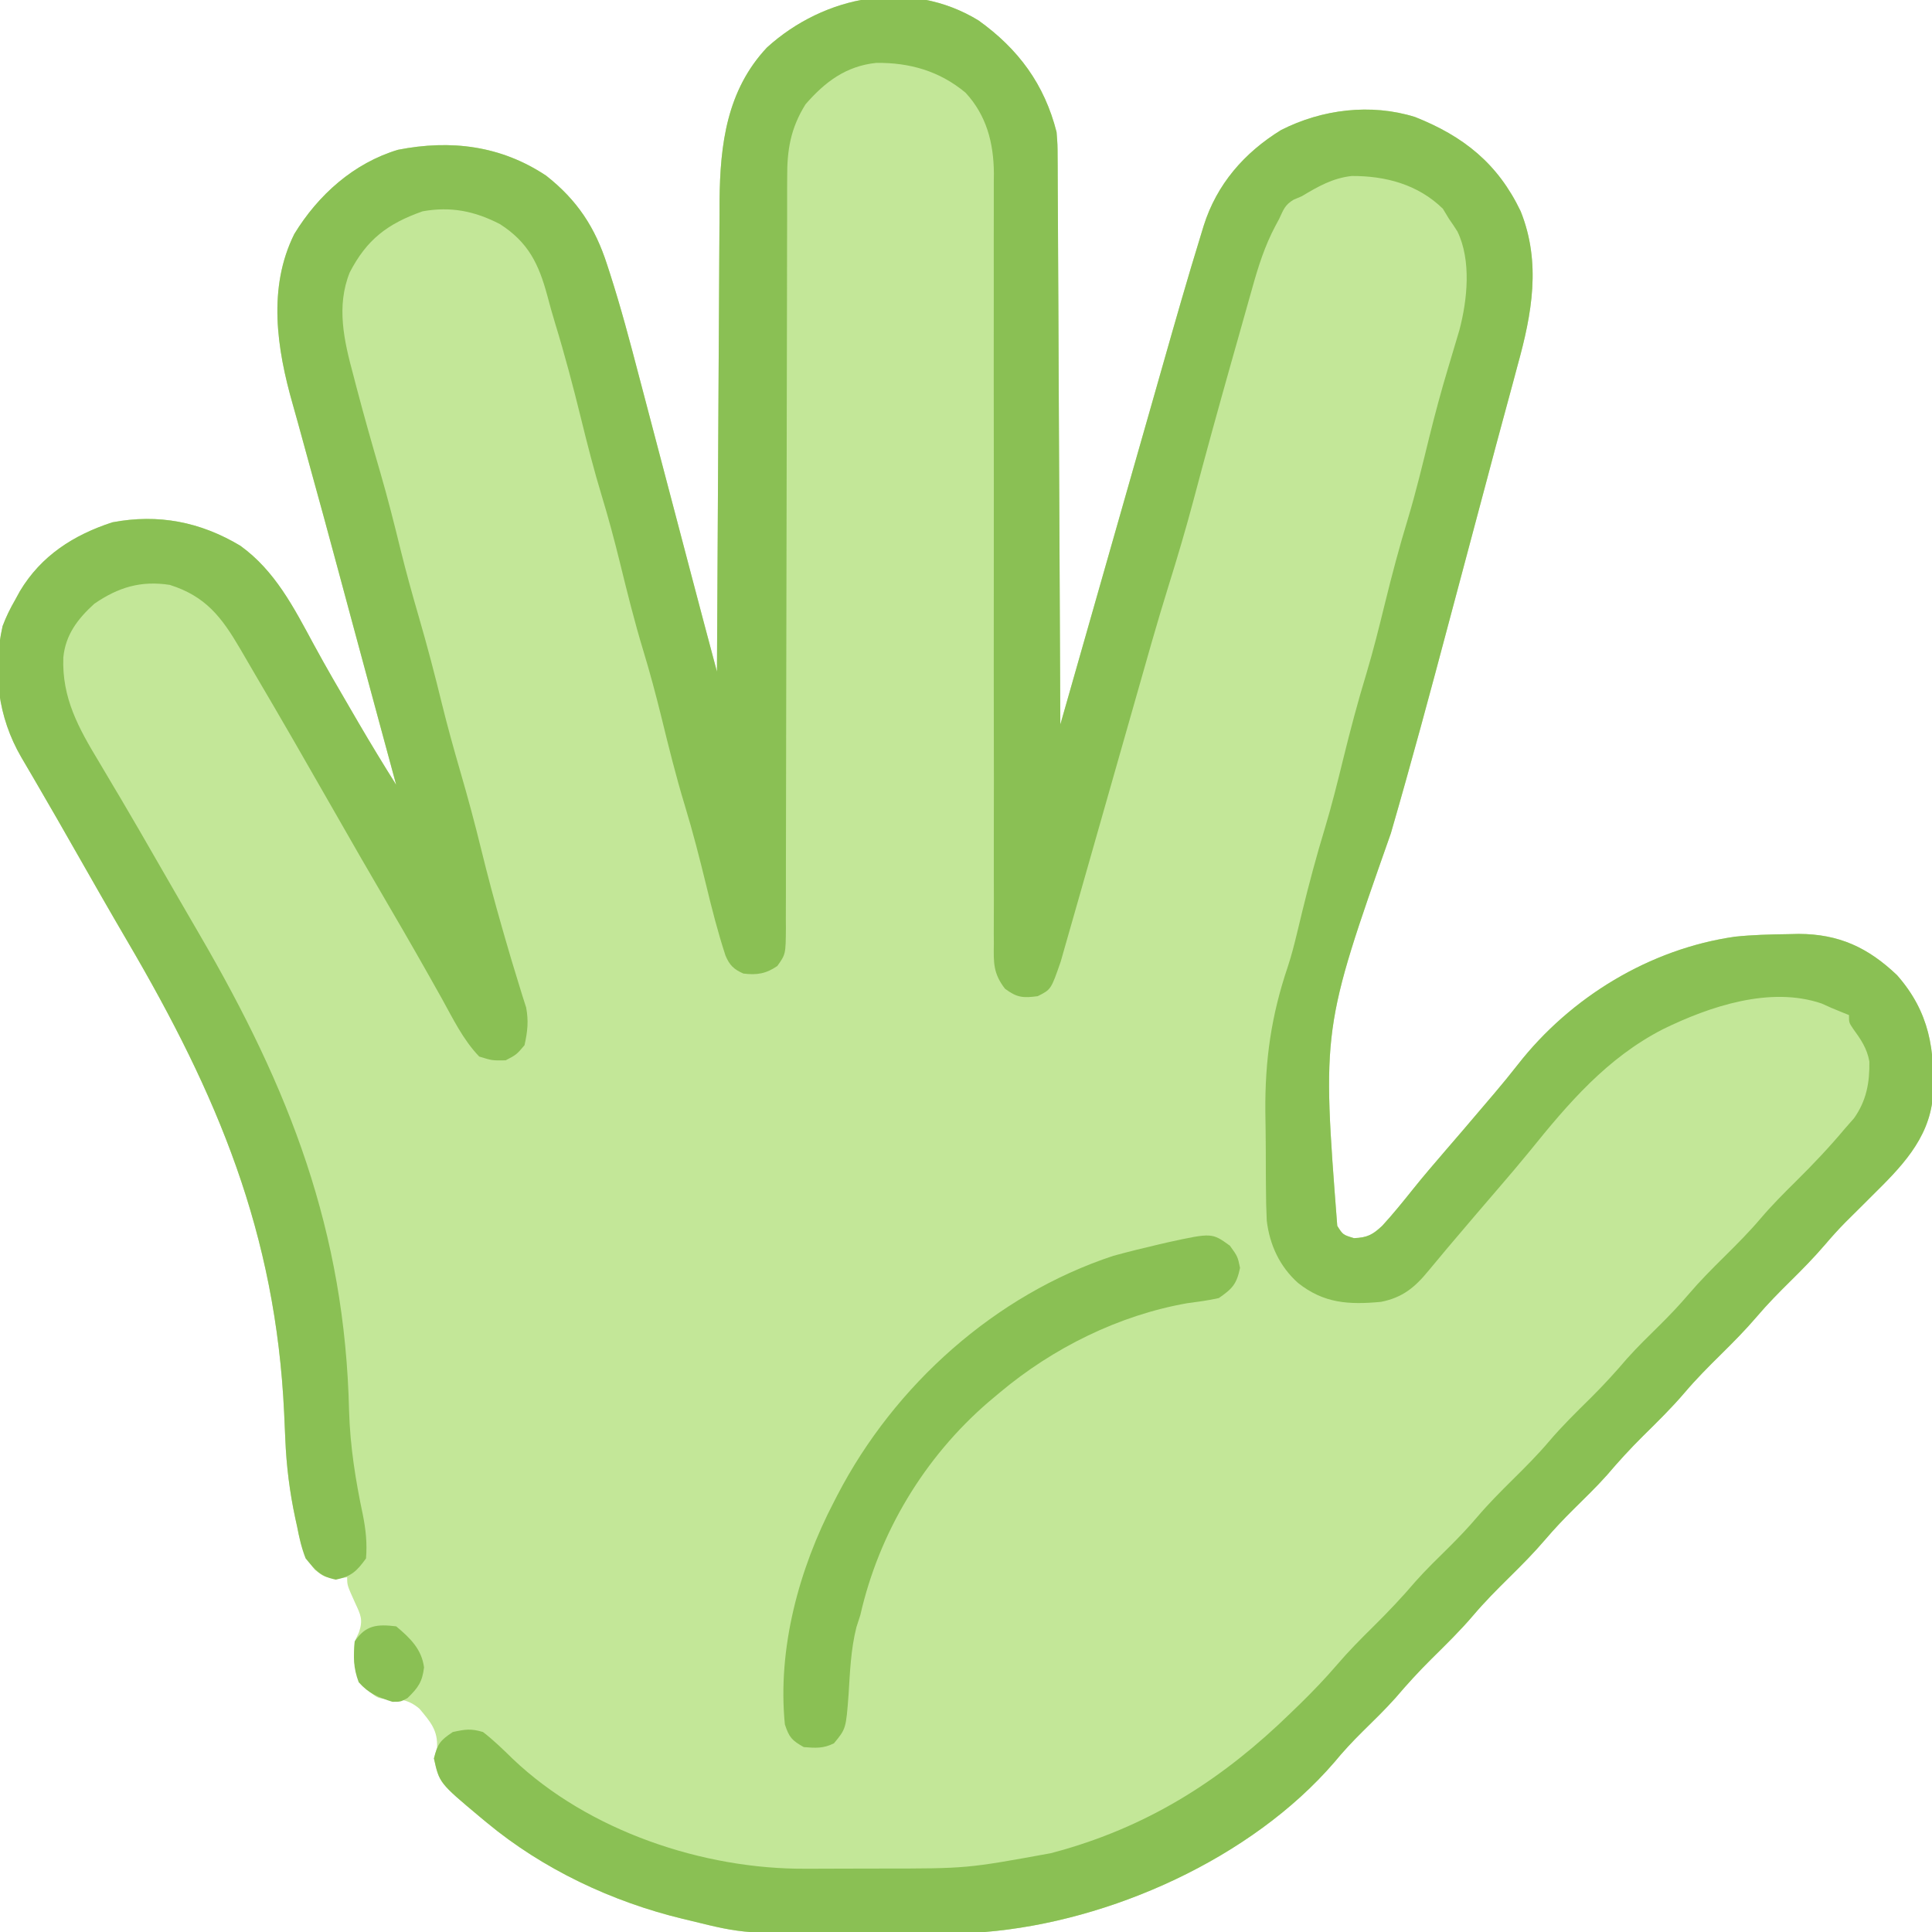
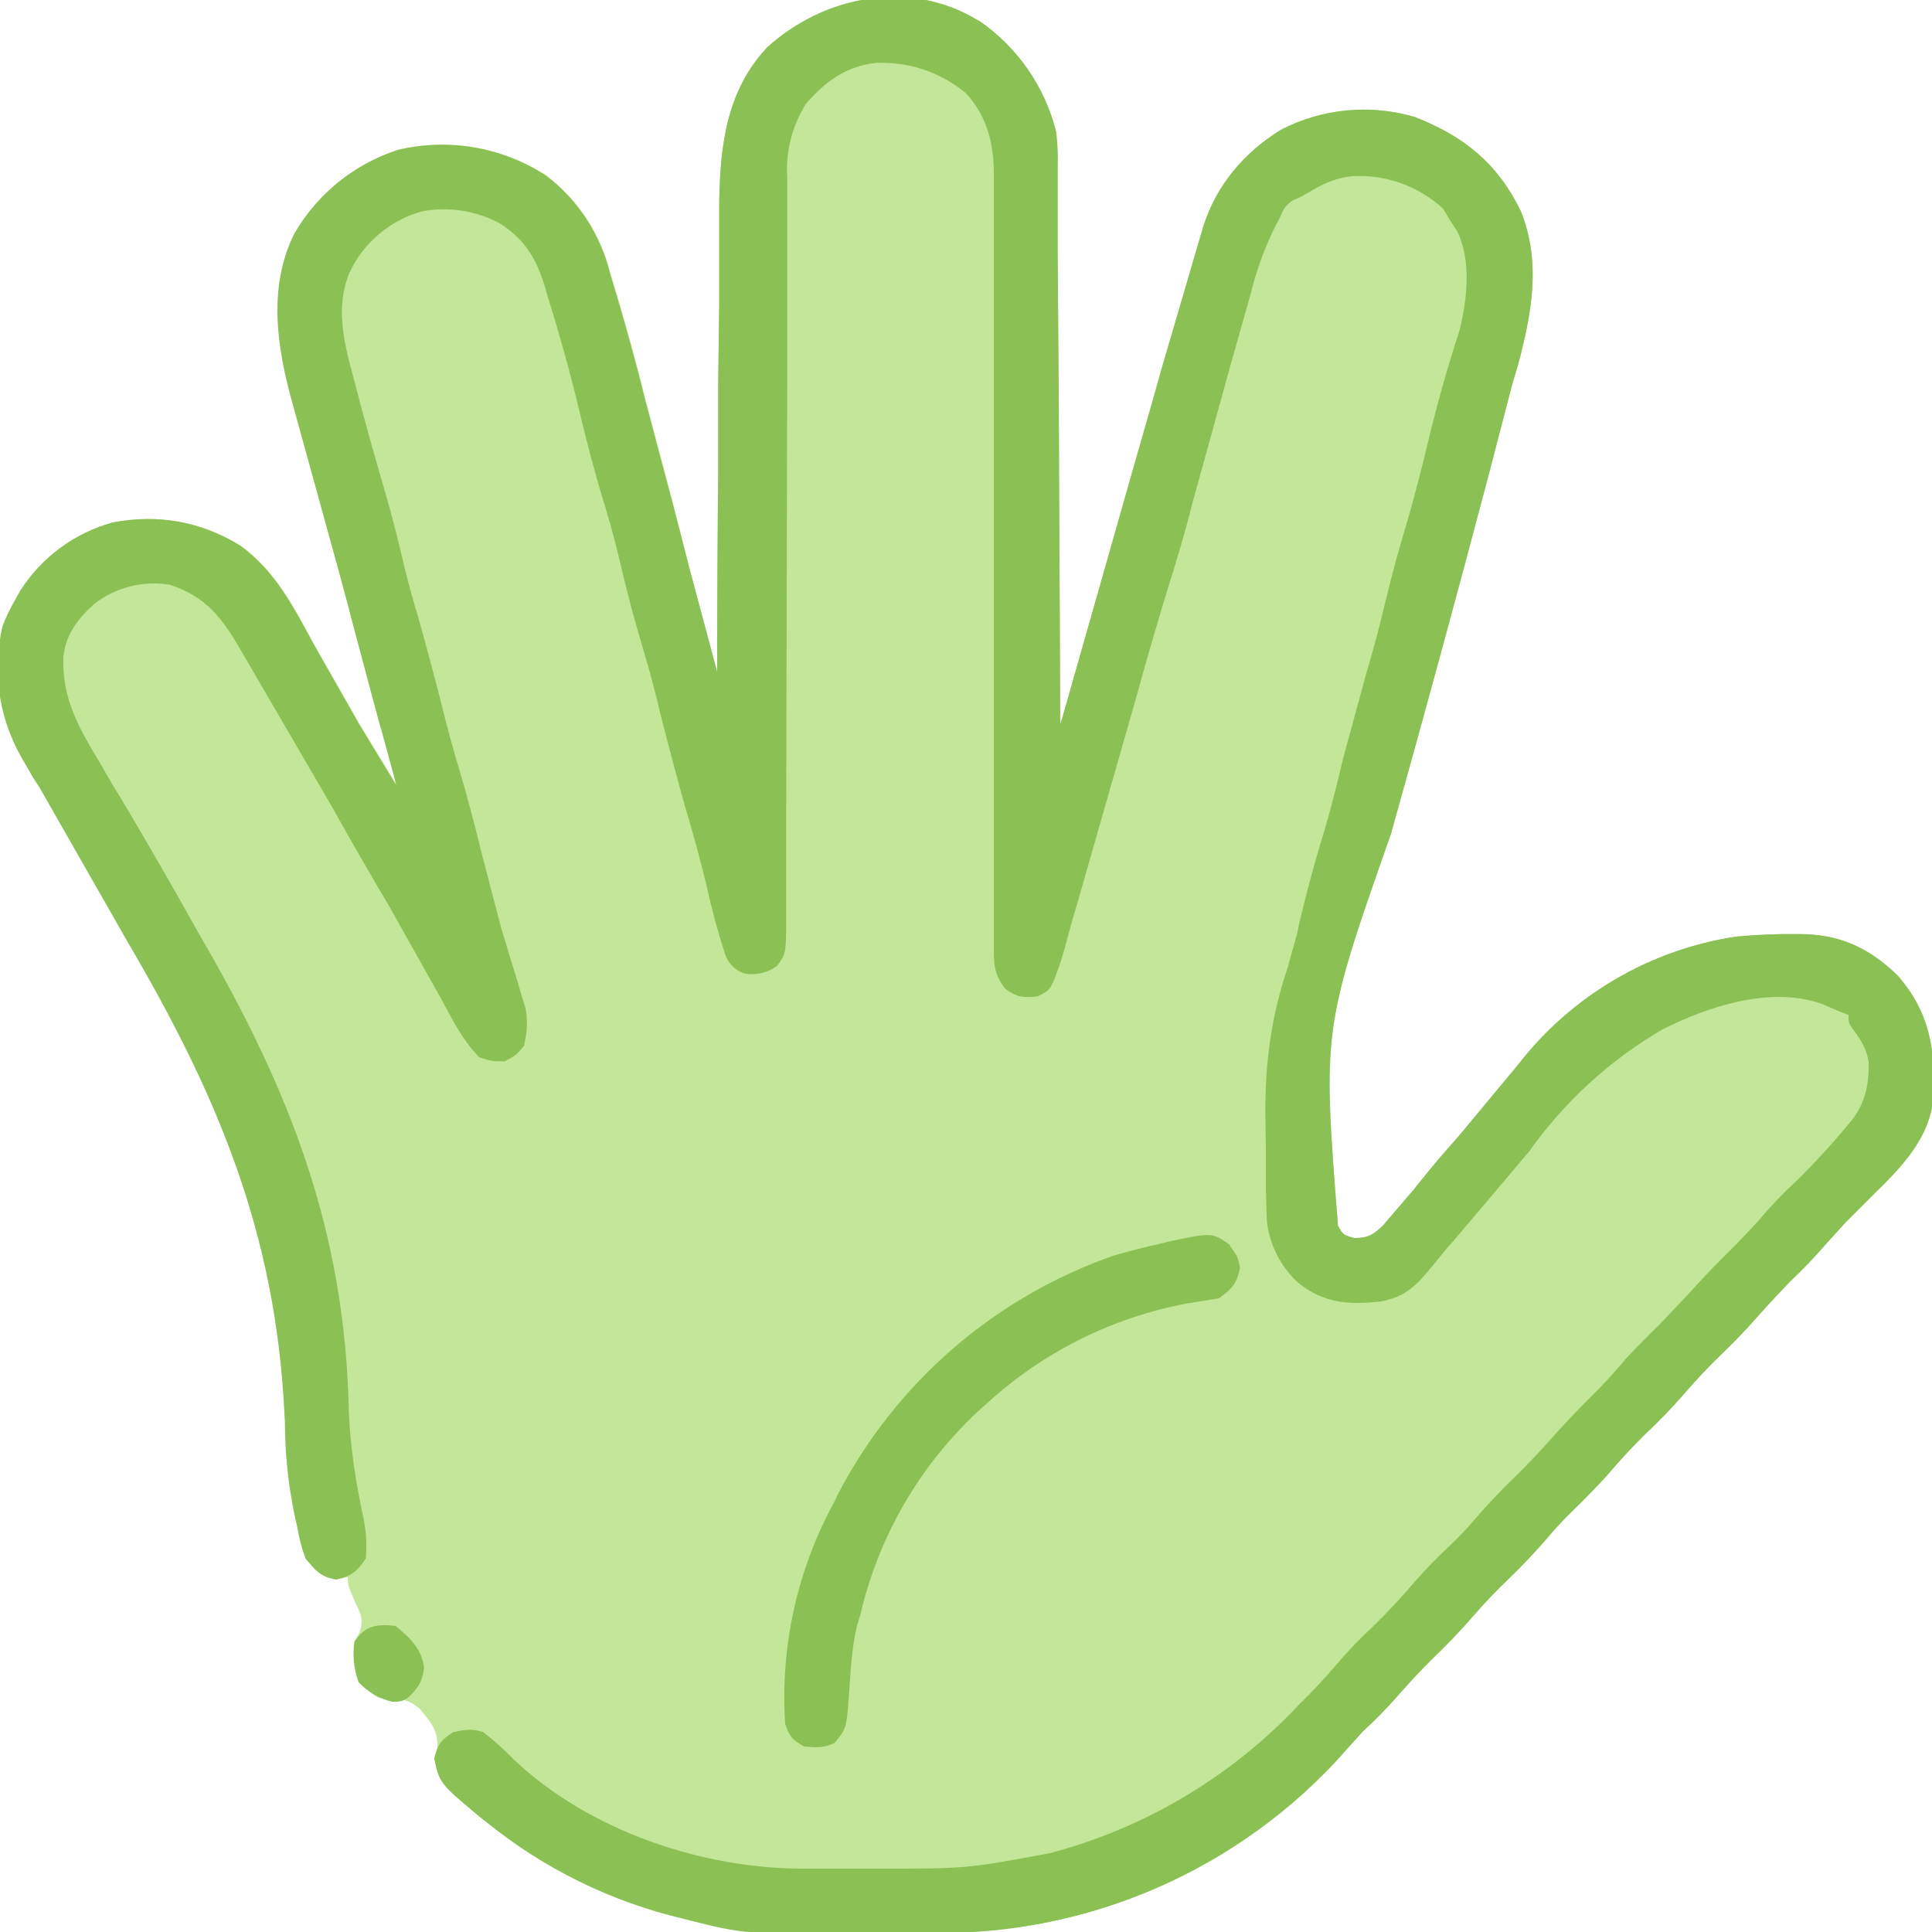
- <svg xmlns="http://www.w3.org/2000/svg" width="500" zoomAndPan="magnify" viewBox="0 0 375 375" height="500" preserveAspectRatio="xMidYMid meet" version="1.0">
-   <path fill="#c3e798" d="M 189.938 3.973 C 197.703 9.539 202.738 16.398 205.078 25.637 C 205.27 28.062 205.27 28.062 205.281 30.617 C 205.285 31.09 205.289 31.566 205.293 32.055 C 205.309 33.625 205.309 35.199 205.312 36.773 C 205.32 37.906 205.324 39.039 205.332 40.172 C 205.355 43.242 205.363 46.309 205.375 49.375 C 205.387 52.582 205.406 55.793 205.426 59.004 C 205.457 65.074 205.484 71.148 205.508 77.219 C 205.539 84.133 205.574 91.051 205.609 97.965 C 205.688 112.184 205.75 126.406 205.809 140.625 C 205.996 139.969 205.996 139.969 206.188 139.305 C 209.23 128.621 212.277 117.938 215.324 107.254 C 216.797 102.09 218.27 96.922 219.742 91.754 C 221.027 87.246 222.312 82.734 223.602 78.227 C 224.281 75.844 224.957 73.461 225.637 71.078 C 228.07 62.531 230.5 53.984 233.125 45.492 C 233.293 44.941 233.461 44.391 233.633 43.824 C 236.164 35.777 241.504 29.645 248.652 25.242 C 256.609 21.195 266.098 20.035 274.656 22.707 C 284.062 26.438 290.727 31.734 295.164 41.016 C 299.164 51.016 297.348 60.902 294.559 70.938 C 294.258 72.055 293.961 73.172 293.664 74.289 C 293.031 76.648 292.395 79.004 291.75 81.359 C 290.781 84.91 289.836 88.465 288.895 92.02 C 287.43 97.559 285.953 103.09 284.469 108.621 C 283.395 112.625 282.328 116.629 281.266 120.637 C 277.617 134.379 273.918 148.098 269.961 161.758 C 256.605 199.684 256.605 199.684 259.562 237.938 C 260.66 239.676 260.66 239.676 262.801 240.324 C 265.383 240.227 266.441 239.664 268.305 237.91 C 270.395 235.633 272.328 233.238 274.258 230.824 C 276.258 228.328 278.336 225.902 280.426 223.48 C 281.176 222.609 281.926 221.734 282.676 220.863 C 283.234 220.215 283.234 220.215 283.805 219.555 C 285.57 217.496 287.324 215.434 289.078 213.363 C 289.41 212.973 289.746 212.578 290.09 212.176 C 291.641 210.348 293.152 208.504 294.629 206.613 C 304.816 193.566 320.23 184.168 336.762 181.809 C 340.164 181.453 343.566 181.367 346.984 181.32 C 347.688 181.305 348.387 181.289 349.113 181.27 C 356.945 181.297 362.566 183.906 368.211 189.273 C 374.535 196.457 375.633 203.828 375.148 213.047 C 374.359 221.223 368.828 226.707 363.281 232.18 C 362.684 232.777 362.086 233.375 361.473 233.988 C 360.379 235.082 359.281 236.168 358.184 237.254 C 356.797 238.66 355.5 240.105 354.219 241.609 C 352.102 244.078 349.848 246.375 347.535 248.656 C 345.266 250.895 343.051 253.141 340.988 255.57 C 338.777 258.16 336.406 260.547 333.984 262.941 C 331.578 265.316 329.219 267.684 327.027 270.266 C 324.48 273.258 321.695 275.984 318.898 278.742 C 316.441 281.18 314.137 283.695 311.895 286.336 C 309.844 288.629 307.641 290.762 305.453 292.922 C 303.543 294.816 301.715 296.734 299.973 298.781 C 297.762 301.375 295.391 303.762 292.969 306.152 C 290.562 308.527 288.203 310.898 286.012 313.477 C 283.465 316.473 280.68 319.195 277.883 321.957 C 275.426 324.395 273.121 326.91 270.879 329.547 C 268.828 331.84 266.625 333.977 264.434 336.133 C 262.52 338.031 260.715 339.961 259.004 342.043 C 242.906 360.73 215.484 372.996 191.16 375 C 187.859 375.117 184.559 375.137 181.254 375.148 C 180.301 375.152 179.348 375.156 178.363 375.16 C 176.348 375.168 174.332 375.172 172.316 375.176 C 170.273 375.18 168.23 375.188 166.191 375.207 C 144.492 375.379 144.492 375.379 134.031 372.805 C 133.273 372.621 133.273 372.621 132.5 372.438 C 118.777 369.125 105.363 362.801 94.48 353.762 C 94.07 353.418 93.656 353.078 93.23 352.727 C 85.266 346.062 85.266 346.062 84.227 341.309 C 84.426 340.629 84.621 339.949 84.824 339.25 C 85.023 335.855 83.547 334.223 81.426 331.672 C 79.219 329.801 77.578 329.781 74.77 329.758 C 73.242 329.59 73.242 329.59 71.043 327.805 C 68.707 324.809 68.449 322.34 68.848 318.605 C 69.121 318.016 69.395 317.426 69.676 316.82 C 70.504 314.379 70.004 313.445 68.938 311.141 C 67.383 307.703 67.383 307.703 67.383 306.152 C 66.734 306.227 66.082 306.305 65.414 306.383 C 62.988 306.152 62.988 306.152 61.109 304.691 C 58.902 301.969 58.34 299.738 57.68 296.355 C 57.562 295.82 57.445 295.289 57.324 294.738 C 56.223 289.598 55.586 284.52 55.375 279.262 C 55.328 278.168 55.277 277.074 55.227 275.98 C 55.203 275.414 55.176 274.844 55.152 274.262 C 53.516 239.32 42.219 212.523 24.715 182.68 C 21.277 176.809 17.906 170.898 14.539 164.984 C 12.246 160.957 9.949 156.934 7.609 152.934 C 7.203 152.234 6.797 151.535 6.379 150.816 C 5.633 149.531 4.879 148.246 4.121 146.965 C -0.402 139.164 -1.469 130.363 0.504 121.523 C 1.184 119.723 1.965 118.121 2.93 116.457 C 3.238 115.887 3.551 115.32 3.871 114.734 C 8.008 107.844 14.285 103.832 21.816 101.379 C 30.75 99.691 38.898 101.289 46.645 105.926 C 53.398 110.789 57.035 117.938 60.898 125.086 C 63.289 129.492 65.812 133.824 68.344 138.152 C 68.773 138.891 69.203 139.629 69.645 140.387 C 72 144.418 74.422 148.395 76.902 152.344 C 76.738 151.734 76.574 151.121 76.402 150.492 C 75.594 147.52 74.789 144.543 73.984 141.57 C 73.832 141.016 73.684 140.457 73.527 139.887 C 71.699 133.148 69.879 126.406 68.062 119.664 C 67.895 119.047 67.73 118.43 67.559 117.793 C 66.887 115.309 66.219 112.824 65.551 110.34 C 63.758 103.684 61.957 97.031 60.109 90.391 C 59.336 87.609 58.574 84.828 57.82 82.043 C 57.488 80.836 57.148 79.633 56.809 78.434 C 53.73 67.656 51.93 55.859 57.129 45.41 C 61.777 37.809 68.66 31.66 77.242 29.074 C 87.496 27.059 97.234 28.254 106.02 34.105 C 112.051 38.852 115.527 44.16 117.848 51.395 C 118.035 51.969 118.223 52.543 118.414 53.137 C 120.5 59.625 122.246 66.199 123.969 72.793 C 124.316 74.109 124.664 75.43 125.012 76.746 C 125.918 80.176 126.816 83.609 127.719 87.039 C 128.629 90.512 129.543 93.984 130.461 97.453 C 131.652 101.973 132.84 106.492 134.027 111.012 C 135.723 117.469 137.434 123.922 139.16 130.371 C 139.164 129.871 139.164 129.371 139.168 128.855 C 139.227 116.633 139.293 104.41 139.371 92.188 C 139.406 86.277 139.441 80.367 139.469 74.457 C 139.492 69.301 139.523 64.148 139.559 58.992 C 139.574 56.266 139.594 53.539 139.602 50.812 C 139.613 47.758 139.637 44.707 139.66 41.652 C 139.66 40.316 139.66 40.316 139.664 38.953 C 139.77 28.027 141.074 17.52 148.867 9.219 C 159.977 -0.871 176.609 -4.188 189.938 3.973 Z M 189.938 3.973 " fill-opacity="1" fill-rule="nonzero" />
-   <path fill="#8ac054" d="M 189.938 3.973 C 197.703 9.539 202.738 16.398 205.078 25.637 C 205.27 28.062 205.27 28.062 205.281 30.617 C 205.285 31.09 205.289 31.566 205.293 32.055 C 205.309 33.625 205.309 35.199 205.312 36.773 C 205.32 37.906 205.324 39.039 205.332 40.172 C 205.355 43.242 205.363 46.309 205.375 49.375 C 205.387 52.582 205.406 55.793 205.426 59.004 C 205.457 65.074 205.484 71.148 205.508 77.219 C 205.539 84.133 205.574 91.051 205.609 97.965 C 205.688 112.184 205.75 126.406 205.809 140.625 C 205.996 139.969 205.996 139.969 206.188 139.305 C 209.23 128.621 212.277 117.938 215.324 107.254 C 216.797 102.09 218.27 96.922 219.742 91.754 C 221.027 87.246 222.312 82.734 223.602 78.227 C 224.281 75.844 224.957 73.461 225.637 71.078 C 228.07 62.531 230.5 53.984 233.125 45.492 C 233.293 44.941 233.461 44.391 233.633 43.824 C 236.164 35.777 241.504 29.645 248.652 25.242 C 256.609 21.195 266.098 20.035 274.656 22.707 C 284.062 26.438 290.727 31.734 295.164 41.016 C 299.164 51.016 297.348 60.902 294.559 70.938 C 294.258 72.055 293.961 73.172 293.664 74.289 C 293.031 76.648 292.395 79.004 291.75 81.359 C 290.781 84.91 289.836 88.465 288.895 92.02 C 287.43 97.559 285.953 103.09 284.469 108.621 C 283.395 112.625 282.328 116.629 281.266 120.637 C 277.617 134.379 273.918 148.098 269.961 161.758 C 256.605 199.684 256.605 199.684 259.562 237.938 C 260.66 239.676 260.66 239.676 262.801 240.324 C 265.383 240.227 266.441 239.664 268.305 237.91 C 270.395 235.633 272.328 233.238 274.258 230.824 C 276.258 228.328 278.336 225.902 280.426 223.48 C 281.176 222.609 281.926 221.734 282.676 220.863 C 283.234 220.215 283.234 220.215 283.805 219.555 C 285.57 217.496 287.324 215.434 289.078 213.363 C 289.41 212.973 289.746 212.578 290.09 212.176 C 291.641 210.348 293.152 208.504 294.629 206.613 C 304.816 193.566 320.23 184.168 336.762 181.809 C 340.164 181.453 343.566 181.367 346.984 181.32 C 347.688 181.305 348.387 181.289 349.113 181.27 C 356.945 181.297 362.566 183.906 368.211 189.273 C 374.535 196.457 375.633 203.828 375.148 213.047 C 374.359 221.223 368.828 226.707 363.281 232.18 C 362.684 232.777 362.086 233.375 361.473 233.988 C 360.379 235.082 359.281 236.168 358.184 237.254 C 356.797 238.66 355.5 240.105 354.219 241.609 C 352.102 244.078 349.848 246.375 347.535 248.656 C 345.266 250.895 343.051 253.141 340.988 255.57 C 338.777 258.16 336.406 260.547 333.984 262.941 C 331.578 265.316 329.219 267.684 327.027 270.266 C 324.48 273.258 321.695 275.984 318.898 278.742 C 316.441 281.18 314.137 283.695 311.895 286.336 C 309.844 288.629 307.641 290.762 305.453 292.922 C 303.543 294.816 301.715 296.734 299.973 298.781 C 297.762 301.375 295.391 303.762 292.969 306.152 C 290.562 308.527 288.203 310.898 286.012 313.477 C 283.465 316.473 280.68 319.195 277.883 321.957 C 275.426 324.395 273.121 326.91 270.879 329.547 C 268.828 331.84 266.625 333.977 264.434 336.133 C 262.52 338.031 260.715 339.961 259.004 342.043 C 242.906 360.73 215.484 372.996 191.16 375 C 187.859 375.117 184.559 375.137 181.254 375.148 C 180.301 375.152 179.348 375.156 178.363 375.16 C 176.348 375.168 174.332 375.172 172.316 375.176 C 170.273 375.18 168.23 375.188 166.191 375.207 C 144.492 375.379 144.492 375.379 134.031 372.805 C 133.273 372.621 133.273 372.621 132.5 372.438 C 118.777 369.125 105.363 362.801 94.48 353.762 C 94.07 353.418 93.656 353.078 93.23 352.727 C 85.281 346.074 85.281 346.074 84.227 341.309 C 84.938 338.477 85.414 337.832 87.891 336.184 C 90.359 335.652 91.395 335.484 93.75 336.184 C 95.836 337.789 97.656 339.578 99.543 341.414 C 114.215 355.387 136.508 362.863 156.457 362.719 C 157.234 362.719 158.012 362.719 158.809 362.715 C 160.438 362.715 162.066 362.707 163.695 362.699 C 166.156 362.688 168.617 362.684 171.082 362.684 C 187.668 362.68 187.668 362.68 203.934 359.711 C 205.152 359.379 205.152 359.379 206.395 359.039 C 223.801 354.012 237.656 345.016 250.488 332.52 C 251.109 331.922 251.73 331.32 252.367 330.703 C 254.852 328.262 257.242 325.781 259.508 323.137 C 261.75 320.516 264.148 318.094 266.602 315.676 C 269.457 312.852 272.176 309.988 274.777 306.93 C 276.824 304.633 279.027 302.5 281.219 300.34 C 283.125 298.445 284.957 296.527 286.699 294.48 C 288.906 291.887 291.281 289.5 293.699 287.109 C 296.105 284.734 298.469 282.363 300.66 279.785 C 303.203 276.789 305.992 274.066 308.785 271.309 C 311.242 268.867 313.547 266.352 315.793 263.715 C 317.84 261.422 320.043 259.285 322.234 257.129 C 324.141 255.234 325.973 253.312 327.715 251.266 C 329.922 248.676 332.297 246.289 334.715 243.898 C 337.121 241.52 339.484 239.152 341.676 236.574 C 343.867 233.992 346.227 231.625 348.633 229.25 C 351.965 225.953 355.148 222.59 358.152 218.996 C 358.715 218.359 359.273 217.727 359.848 217.07 C 362.277 213.652 362.906 210.168 362.844 206.043 C 362.402 203.508 361.184 201.734 359.688 199.68 C 358.887 198.488 358.887 198.488 358.887 197.023 C 358.359 196.809 357.828 196.598 357.285 196.379 C 356.043 195.883 354.812 195.363 353.602 194.789 C 343.594 191.363 331.816 195.348 322.77 199.77 C 311.918 205.352 304.445 214.102 296.902 223.457 C 294.926 225.879 292.902 228.254 290.863 230.621 C 287.906 234.059 284.957 237.504 282.027 240.969 C 281.707 241.344 281.391 241.723 281.059 242.109 C 279.188 244.328 279.188 244.328 277.34 246.566 C 274.648 249.867 272.277 251.84 268.066 252.688 C 261.816 253.27 256.977 253.008 251.953 249.023 C 248.387 245.844 246.434 241.621 245.875 236.91 C 245.77 234.793 245.73 232.688 245.723 230.566 C 245.719 229.781 245.711 229 245.703 228.191 C 245.691 226.531 245.688 224.871 245.688 223.215 C 245.684 220.727 245.641 218.246 245.602 215.762 C 245.523 205.719 246.75 197.125 249.965 187.621 C 250.672 185.48 251.223 183.316 251.75 181.125 C 251.914 180.445 252.082 179.766 252.25 179.066 C 252.488 178.074 252.488 178.074 252.73 177.062 C 254.07 171.586 255.516 166.168 257.156 160.773 C 258.504 156.293 259.629 151.762 260.742 147.219 C 262.102 141.68 263.555 136.199 265.215 130.746 C 266.559 126.262 267.684 121.734 268.797 117.188 C 270.156 111.648 271.609 106.172 273.27 100.715 C 274.84 95.488 276.113 90.188 277.414 84.887 C 278.527 80.375 279.727 75.906 281.066 71.457 C 281.363 70.461 281.66 69.465 281.957 68.469 C 282.391 67.004 282.828 65.539 283.266 64.078 C 284.828 58.176 285.602 50.566 282.898 44.953 C 282.371 44.113 281.824 43.285 281.25 42.48 C 280.855 41.832 280.465 41.18 280.059 40.512 C 275.215 35.793 268.945 34.129 262.363 34.16 C 258.645 34.578 255.852 36.191 252.684 38.086 C 252.164 38.309 251.645 38.527 251.105 38.754 C 249.395 39.766 249.121 40.695 248.289 42.48 C 248.059 42.906 247.828 43.336 247.59 43.777 C 245.48 47.742 244.211 51.777 243.012 56.094 C 242.699 57.199 242.699 57.199 242.379 58.328 C 241.703 60.703 241.035 63.082 240.371 65.461 C 239.91 67.098 239.445 68.738 238.98 70.375 C 236.469 79.277 234.008 88.188 231.645 97.129 C 230.16 102.711 228.523 108.238 226.801 113.75 C 224.555 120.961 222.523 128.234 220.457 135.5 C 218.375 142.828 216.289 150.156 214.195 157.484 C 213.32 160.551 212.445 163.621 211.574 166.691 C 210.719 169.707 209.859 172.719 208.996 175.734 C 208.668 176.871 208.348 178.008 208.023 179.145 C 207.578 180.727 207.125 182.305 206.668 183.887 C 206.414 184.781 206.16 185.676 205.898 186.598 C 204.008 192.066 204.008 192.066 201.414 193.359 C 198.57 193.738 197.41 193.648 195.074 191.918 C 192.762 188.926 192.852 186.863 192.906 183.184 C 192.898 182.199 192.898 182.199 192.891 181.195 C 192.883 178.996 192.895 176.797 192.91 174.594 C 192.91 173.016 192.906 171.441 192.898 169.863 C 192.891 166.465 192.891 163.066 192.902 159.672 C 192.922 154.297 192.914 148.922 192.902 143.551 C 192.883 134.078 192.887 124.605 192.895 115.137 C 192.91 100.887 192.906 86.637 192.883 72.387 C 192.875 67.047 192.875 61.707 192.891 56.367 C 192.895 53.039 192.891 49.715 192.887 46.387 C 192.887 44.848 192.891 43.309 192.895 41.77 C 192.906 39.664 192.902 37.555 192.895 35.449 C 192.898 34.844 192.906 34.238 192.914 33.617 C 192.863 27.73 191.484 22.395 187.414 17.996 C 182.352 13.773 176.539 12.129 170.07 12.207 C 164.211 12.82 160.125 15.898 156.352 20.246 C 153.449 24.891 152.754 29.121 152.793 34.469 C 152.789 35.109 152.785 35.754 152.781 36.414 C 152.773 38.559 152.777 40.699 152.781 42.84 C 152.777 44.379 152.773 45.918 152.766 47.461 C 152.758 50.77 152.75 54.078 152.754 57.391 C 152.754 62.621 152.738 67.852 152.723 73.086 C 152.695 83.238 152.68 93.395 152.668 103.551 C 152.652 116.488 152.625 129.426 152.59 142.367 C 152.574 147.57 152.566 152.773 152.566 157.977 C 152.566 161.207 152.555 164.438 152.547 167.668 C 152.543 169.172 152.543 170.672 152.547 172.172 C 152.547 174.219 152.543 176.262 152.531 178.309 C 152.535 178.906 152.539 179.5 152.543 180.117 C 152.504 185.215 152.504 185.215 150.879 187.5 C 148.703 189 146.898 189.293 144.285 188.965 C 142.438 188.148 141.602 187.348 140.816 185.473 C 139.34 180.949 138.168 176.379 137.055 171.754 C 135.789 166.59 134.484 161.457 132.934 156.371 C 131.191 150.652 129.766 144.867 128.344 139.059 C 127.285 134.785 126.16 130.555 124.879 126.344 C 123.137 120.621 121.711 114.836 120.285 109.031 C 119.23 104.758 118.102 100.523 116.82 96.312 C 115.309 91.348 114.031 86.34 112.793 81.301 C 111.266 75.09 109.645 68.934 107.77 62.824 C 107.223 61.02 106.711 59.207 106.234 57.387 C 104.57 51.215 102.535 47.031 97.062 43.512 C 92.152 40.965 87.504 40.031 82.031 41.016 C 75.203 43.422 71.195 46.484 67.887 52.871 C 65.23 59.453 66.781 66.168 68.574 72.785 C 68.77 73.543 68.969 74.305 69.172 75.09 C 70.641 80.684 72.223 86.25 73.844 91.805 C 75.262 96.695 76.508 101.609 77.715 106.555 C 78.805 110.984 80.023 115.371 81.297 119.75 C 82.922 125.332 84.391 130.934 85.77 136.582 C 86.863 141.016 88.082 145.398 89.355 149.781 C 90.805 154.762 92.152 159.754 93.383 164.797 C 94.637 169.922 96 175.012 97.457 180.086 C 97.641 180.727 97.824 181.371 98.016 182.031 C 98.84 184.887 99.676 187.734 100.566 190.566 C 100.84 191.457 101.113 192.352 101.395 193.27 C 101.637 194.02 101.875 194.773 102.125 195.551 C 102.625 198.211 102.395 200.246 101.805 202.883 C 100.25 204.711 100.25 204.711 98.145 205.812 C 95.535 205.855 95.535 205.855 93.016 205.078 C 89.91 201.848 87.941 197.758 85.785 193.863 C 82.438 187.879 79.047 181.926 75.578 176.012 C 71.828 169.609 68.125 163.184 64.453 156.738 C 59.492 148.039 54.5 139.363 49.414 130.734 C 48.457 129.102 47.504 127.465 46.555 125.828 C 43.004 119.777 39.918 115.73 32.957 113.527 C 27.34 112.664 22.965 113.984 18.309 117.188 C 15.098 120.102 12.723 123.195 12.293 127.598 C 11.992 135.473 15.242 141.305 19.227 147.902 C 20.156 149.469 21.082 151.035 22.008 152.598 C 22.488 153.402 22.965 154.207 23.461 155.035 C 25.789 158.969 28.07 162.934 30.352 166.902 C 33.137 171.742 35.926 176.582 38.742 181.41 C 56.184 211.352 66.965 238.898 67.758 273.949 C 67.969 280.812 69.012 287.324 70.43 294.031 C 71.004 296.898 71.285 299.559 71.043 302.492 C 69.254 304.969 68.195 305.984 65.184 306.609 C 62.188 305.984 61.266 304.848 59.324 302.492 C 58.523 300.488 58.09 298.469 57.68 296.355 C 57.562 295.82 57.445 295.289 57.324 294.738 C 56.223 289.598 55.586 284.52 55.375 279.262 C 55.328 278.168 55.277 277.074 55.227 275.98 C 55.203 275.414 55.176 274.844 55.152 274.262 C 53.516 239.32 42.219 212.523 24.715 182.68 C 21.277 176.809 17.906 170.898 14.539 164.984 C 12.246 160.957 9.949 156.934 7.609 152.934 C 7.203 152.234 6.797 151.535 6.379 150.816 C 5.633 149.531 4.879 148.246 4.121 146.965 C -0.402 139.164 -1.469 130.363 0.504 121.523 C 1.184 119.723 1.965 118.121 2.93 116.457 C 3.238 115.887 3.551 115.32 3.871 114.734 C 8.008 107.844 14.285 103.832 21.816 101.379 C 30.75 99.691 38.898 101.289 46.645 105.926 C 53.398 110.789 57.035 117.938 60.898 125.086 C 63.289 129.492 65.812 133.824 68.344 138.152 C 68.773 138.891 69.203 139.629 69.645 140.387 C 72 144.418 74.422 148.395 76.902 152.344 C 76.738 151.734 76.574 151.121 76.402 150.492 C 75.594 147.52 74.789 144.543 73.984 141.57 C 73.832 141.016 73.684 140.457 73.527 139.887 C 71.699 133.148 69.879 126.406 68.062 119.664 C 67.895 119.047 67.73 118.43 67.559 117.793 C 66.887 115.309 66.219 112.824 65.551 110.34 C 63.758 103.684 61.957 97.031 60.109 90.391 C 59.336 87.609 58.574 84.828 57.82 82.043 C 57.488 80.836 57.148 79.633 56.809 78.434 C 53.73 67.656 51.93 55.859 57.129 45.41 C 61.777 37.809 68.66 31.66 77.242 29.074 C 87.496 27.059 97.234 28.254 106.02 34.105 C 112.051 38.852 115.527 44.16 117.848 51.395 C 118.035 51.969 118.223 52.543 118.414 53.137 C 120.5 59.625 122.246 66.199 123.969 72.793 C 124.316 74.109 124.664 75.43 125.012 76.746 C 125.918 80.176 126.816 83.609 127.719 87.039 C 128.629 90.512 129.543 93.984 130.461 97.453 C 131.652 101.973 132.84 106.492 134.027 111.012 C 135.723 117.469 137.434 123.922 139.16 130.371 C 139.164 129.871 139.164 129.371 139.168 128.855 C 139.227 116.633 139.293 104.41 139.371 92.188 C 139.406 86.277 139.441 80.367 139.469 74.457 C 139.492 69.301 139.523 64.148 139.559 58.992 C 139.574 56.266 139.594 53.539 139.602 50.812 C 139.613 47.758 139.637 44.707 139.66 41.652 C 139.66 40.316 139.66 40.316 139.664 38.953 C 139.77 28.027 141.074 17.52 148.867 9.219 C 159.977 -0.871 176.609 -4.188 189.938 3.973 Z M 189.938 3.973 " fill-opacity="1" fill-rule="nonzero" />
-   <path fill="#8ac054" d="M 238.723 241.789 C 240.234 243.895 240.234 243.895 240.691 246.094 C 240.039 249.23 239.223 250.117 236.574 251.953 C 234.539 252.418 232.508 252.676 230.441 252.953 C 217.145 255.285 204.375 261.648 194.094 270.262 C 193.355 270.883 192.617 271.5 191.855 272.137 C 179.422 282.871 170.633 297.449 166.992 313.477 C 166.742 314.246 166.492 315.016 166.238 315.812 C 165.141 320.125 164.984 324.488 164.707 328.918 C 164.203 335.555 164.203 335.555 161.867 338.379 C 159.809 339.406 158.285 339.293 156.008 339.109 C 153.711 337.809 153.191 337.262 152.344 334.715 C 150.879 319.992 155.082 304.512 161.867 291.504 C 162.09 291.066 162.316 290.629 162.547 290.18 C 173.613 268.879 193.129 251.328 216.102 243.754 C 219.066 242.945 222.043 242.207 225.035 241.516 C 225.59 241.387 226.145 241.258 226.719 241.125 C 235.242 239.273 235.242 239.273 238.723 241.789 Z M 238.723 241.789 " fill-opacity="1" fill-rule="nonzero" />
-   <path fill="#8ac054" d="M 76.902 315.672 C 79.582 317.926 81.84 320.074 82.305 323.641 C 81.965 326.484 81.141 327.605 79.102 329.59 C 77.773 330.32 77.773 330.32 76.172 330.32 C 73.406 329.449 71.562 328.711 69.625 326.523 C 68.551 323.672 68.602 321.648 68.848 318.602 C 70.98 315.406 73.219 315.23 76.902 315.672 Z M 76.902 315.672 " fill-opacity="1" fill-rule="nonzero" />
+ <svg xmlns="http://www.w3.org/2000/svg" width="500" height="500" version="1.0" viewBox="0 0 375 375">
+   <path fill="#c3e798" d="M190 4a37 37 0 0 1 15 21.6 45 45 0 0 1 .3 6.5v17.3l.2 27.8.3 63.4.4-1.3 9.1-32 4.4-15.5 3.9-13.6 2-7.1 7.5-25.6.5-1.7c2.6-8 7.9-14.2 15-18.6a35 35 0 0 1 26-2.5c9.5 3.7 16.1 9 20.6 18.3 4 10 2.1 19.9-.6 30l-1 3.3L289 92a4711 4711 0 0 1-19 69.8c-13.3 37.9-13.3 37.9-10.3 76.1 1 1.8 1 1.8 3.2 2.4 2.6 0 3.6-.6 5.5-2.4l6-7q3-3.8 6.1-7.4l2.3-2.6 1.1-1.3 10.8-13a66 66 0 0 1 42.2-24.8 113 113 0 0 1 12.3-.5c7.8 0 13.5 2.6 19.1 8 6.3 7.2 7.4 14.5 7 23.7-.8 8.2-6.4 13.7-12 19.2l-5 5-4 4.4q-3.2 3.7-6.7 7-3.3 3.4-6.5 7a120 120 0 0 1-7 7.3 114 114 0 0 0-7 7.4q-3.8 4.4-8.1 8.4-3.7 3.7-7 7.6-3.1 3.4-6.4 6.6-3 2.9-5.5 5.9-3.4 3.9-7 7.4-3.6 3.4-7 7.3-3.8 4.4-8.1 8.5-3.7 3.7-7 7.5-3.1 3.5-6.5 6.6l-5.4 6a105 105 0 0 1-80.6 33h-6l-6.2.1c-21.7.2-21.7.2-32.2-2.4l-1.5-.4a95 95 0 0 1-38-18.6l-1.3-1c-8-6.7-8-6.7-9-11.5l.6-2c.2-3.4-1.3-5-3.4-7.6-2.2-1.9-3.8-2-6.6-2-1.6-.1-1.6-.1-3.8-1.9-2.3-3-2.6-5.5-2.2-9.2l.9-1.8c.8-2.4.3-3.4-.8-5.7-1.5-3.4-1.5-3.4-1.5-5l-2 .3c-2.4-.2-2.4-.2-4.3-1.7a16 16 0 0 1-3.4-8.3l-.4-1.7a91 91 0 0 1-2-18.7l-.1-1.7c-1.7-35-13-61.8-30.5-91.6l-17-29.8-1.3-2-2.3-4a35 35 0 0 1-3.6-25.4q1-2.6 2.4-5l1-1.8a31 31 0 0 1 18-13.3q13.3-2.5 24.7 4.5c6.8 4.9 10.4 12 14.3 19.2l7.4 13 1.3 2.3 7.3 12-.5-2-2.4-8.8-.5-1.7-5.4-20.2-.5-2-2-7.4-8.8-31.9c-3-10.7-4.9-22.5.3-33a36 36 0 0 1 20.1-16.3 37 37 0 0 1 28.8 5 34 34 0 0 1 12.4 19q3 9.8 5.6 19.7l1 4 2.7 10.2 2.8 10.5L134 111l5.2 19.4v-1.5q0-18.4.2-36.7V74.5l.2-15.5V39c.2-11 1.5-21.5 9.3-29.8 11-10 27.7-13.4 41-5.2m0 0" />
+   <path fill="#8ac054" d="M190 4a37 37 0 0 1 15 21.6 45 45 0 0 1 .3 6.5v17.3l.2 27.8.3 63.4.4-1.3 9.1-32 4.4-15.5 3.9-13.6 2-7.1 7.5-25.6.5-1.7c2.6-8 7.9-14.2 15-18.6a35 35 0 0 1 26-2.5c9.5 3.7 16.1 9 20.6 18.3 4 10 2.1 19.9-.6 30l-1 3.3L289 92a4711 4711 0 0 1-19 69.8c-13.3 37.9-13.3 37.9-10.3 76.1 1 1.8 1 1.8 3.2 2.4 2.6 0 3.6-.6 5.5-2.4l6-7q3-3.8 6.1-7.4l2.3-2.6 1.1-1.3 10.8-13a66 66 0 0 1 42.2-24.8 113 113 0 0 1 12.3-.5c7.8 0 13.5 2.6 19.1 8 6.3 7.2 7.4 14.5 7 23.7-.8 8.2-6.4 13.7-12 19.2l-5 5-4 4.4q-3.2 3.7-6.7 7-3.3 3.4-6.5 7a120 120 0 0 1-7 7.3 114 114 0 0 0-7 7.4q-3.8 4.4-8.1 8.4-3.7 3.7-7 7.6-3.1 3.4-6.4 6.6-3 2.9-5.5 5.9-3.4 3.9-7 7.4-3.6 3.4-7 7.3-3.8 4.4-8.1 8.5-3.7 3.7-7 7.5-3.1 3.5-6.5 6.6l-5.4 6a105 105 0 0 1-80.6 33h-6l-6.2.1c-21.7.2-21.7.2-32.2-2.4l-1.5-.4a95 95 0 0 1-38-18.6l-1.3-1c-8-6.7-8-6.7-9-11.5.7-2.8 1.2-3.5 3.7-5.1 2.5-.5 3.5-.7 5.8 0q3.1 2.4 5.8 5.2c14.7 14 37 21.5 57 21.3H171c16.6 0 16.6 0 32.8-3l2.5-.7a102 102 0 0 0 46-28.3q3.7-3.6 7.1-7.6t7.1-7.4q4.3-4.2 8.2-8.8 3-3.4 6.4-6.6 3-2.8 5.5-5.8 3.4-3.9 7-7.4t7-7.3q3.9-4.4 8-8.5 3.7-3.6 7-7.6 3.2-3.4 6.5-6.6l5.5-5.8q3.4-3.8 7-7.4 3.6-3.5 7-7.3 3.3-3.9 7-7.3a148 148 0 0 0 11.1-12.2c2.5-3.4 3.1-7 3-11-.4-2.6-1.6-4.4-3.1-6.4-.8-1.2-.8-1.2-.8-2.7l-1.6-.6-3.7-1.6c-10-3.4-21.8.5-30.8 5a83 83 0 0 0-25.9 23.7l-6 7.1L282 241l-1 1.1-3.7 4.5c-2.7 3.3-5 5.2-9.2 6-6.3.7-11.1.4-16.1-3.6a19 19 0 0 1-6.1-12l-.2-6.4v-7.4l-.1-7.4c0-10 1.2-18.7 4.4-28.2l1.8-6.5.4-2 .5-2q2-8.3 4.5-16.3 1.9-6.7 3.5-13.6l4.5-16.5q2-6.7 3.6-13.5 2-8.3 4.5-16.5 2.2-7.8 4.1-15.8a275 275 0 0 1 5.9-20.8c1.5-6 2.3-13.5-.4-19.1l-1.6-2.5-1.2-2a24 24 0 0 0-17.7-6.3c-3.8.4-6.5 2-9.7 3.9l-1.6.7c-1.7 1-2 1.9-2.8 3.7l-.7 1.3q-3 6-4.6 12.3l-.6 2.2-3.4 12-7.4 26.8q-2.1 8.3-4.8 16.7-3.3 10.8-6.3 21.7L209 175.7l-1 3.4-1.3 4.8-.8 2.7c-1.9 5.5-1.9 5.5-4.5 6.8-2.8.3-4 .2-6.3-1.5-2.3-3-2.2-5-2.2-8.7V33.6c0-5.9-1.4-11.2-5.5-15.6q-7.6-6.1-17.3-5.8c-5.9.6-10 3.7-13.7 8a24 24 0 0 0-3.6 14.3V73l-.2 84.9V180c-.1 5.1-.1 5.1-1.7 7.4a8 8 0 0 1-6.6 1.5 6 6 0 0 1-3.5-3.5q-2.2-6.8-3.7-13.7a286 286 0 0 0-4.2-15.4q-2.4-8.6-4.6-17.3-1.5-6.4-3.4-12.8-2.6-8.6-4.6-17.3-1.5-6.4-3.5-12.7-2.2-7.5-4-15a338 338 0 0 0-6.6-24c-1.6-6-3.7-10.3-9.1-13.8A23 23 0 0 0 82 41a22 22 0 0 0-14.2 12c-2.7 6.6-1.1 13.3.7 19.9l.6 2.3q2.2 8.4 4.6 16.7 2.2 7.3 4 14.8 1.5 6.6 3.5 13.2 2.3 8.2 4.5 16.8 1.6 6.6 3.6 13.2 2.2 7.5 4 15l4 15.3.6 2 2.6 8.5.8 2.7.7 2.3c.5 2.6.3 4.6-.3 7.3-1.5 1.8-1.5 1.8-3.7 3-2.6 0-2.6 0-5-.8-3.2-3.3-5.2-7.3-7.3-11.2l-10.1-18q-5.7-9.6-11.1-19.3l-18-30.9c-3.5-6-6.6-10-13.5-12.3a19 19 0 0 0-14.7 3.7c-3.2 2.9-5.6 6-6 10.4-.3 7.9 3 13.7 7 20.3l2.7 4.7 1.5 2.4a1079 1079 0 0 1 15.2 26.4c17.5 30 28.3 57.5 29 92.5.3 7 1.3 13.4 2.7 20.1q1 4.3.6 8.5c-1.7 2.5-2.8 3.5-5.8 4.1-3-.6-4-1.8-5.9-4.1q-1.1-3-1.6-6.1l-.4-1.7a91 91 0 0 1-2-18.7l-.1-1.7c-1.7-35-13-61.8-30.5-91.6l-17-29.8-1.3-2-2.3-4a35 35 0 0 1-3.6-25.4q1-2.6 2.4-5l1-1.8a31 31 0 0 1 18-13.3q13.3-2.5 24.7 4.5c6.8 4.9 10.4 12 14.3 19.2l7.4 13 1.3 2.3 7.3 12-.5-2-2.4-8.8-.5-1.7-5.4-20.2-.5-2-2-7.4-8.8-31.9c-3-10.7-4.9-22.5.3-33a36 36 0 0 1 20.1-16.3 37 37 0 0 1 28.8 5 34 34 0 0 1 12.4 19q3 9.8 5.6 19.7l1 4 2.7 10.2 2.8 10.5L134 111l5.2 19.4v-1.5q0-18.4.2-36.7V74.5l.2-15.5V39c.2-11 1.5-21.5 9.3-29.8 11-10 27.7-13.4 41-5.2m0 0" />
+   <path fill="#8ac054" d="M238.7 241.8c1.5 2 1.5 2 2 4.3-.7 3.1-1.5 4-4.1 5.9l-6.2 1a79 79 0 0 0-38.4 19 78 78 0 0 0-25 41.4l-.7 2.3c-1 4.3-1.2 8.7-1.5 13.1-.5 6.7-.5 6.7-2.8 9.5-2 1-3.6.9-5.9.7-2.3-1.3-2.8-1.8-3.7-4.4a79 79 0 0 1 9.6-43.2l.6-1.3a96 96 0 0 1 53.6-46.4q4.5-1.3 9-2.3l1.6-.4c8.5-1.8 8.5-1.8 12 .7m-161.9 74c2.7 2.2 5 4.4 5.4 8-.3 2.8-1.2 4-3.2 5.9-1.3.7-1.3.7-3 .7a13 13 0 0 1-6.5-3.8 16 16 0 0 1-.8-7.9c2.2-3.2 4.4-3.4 8.1-3m0 0" />
</svg>
